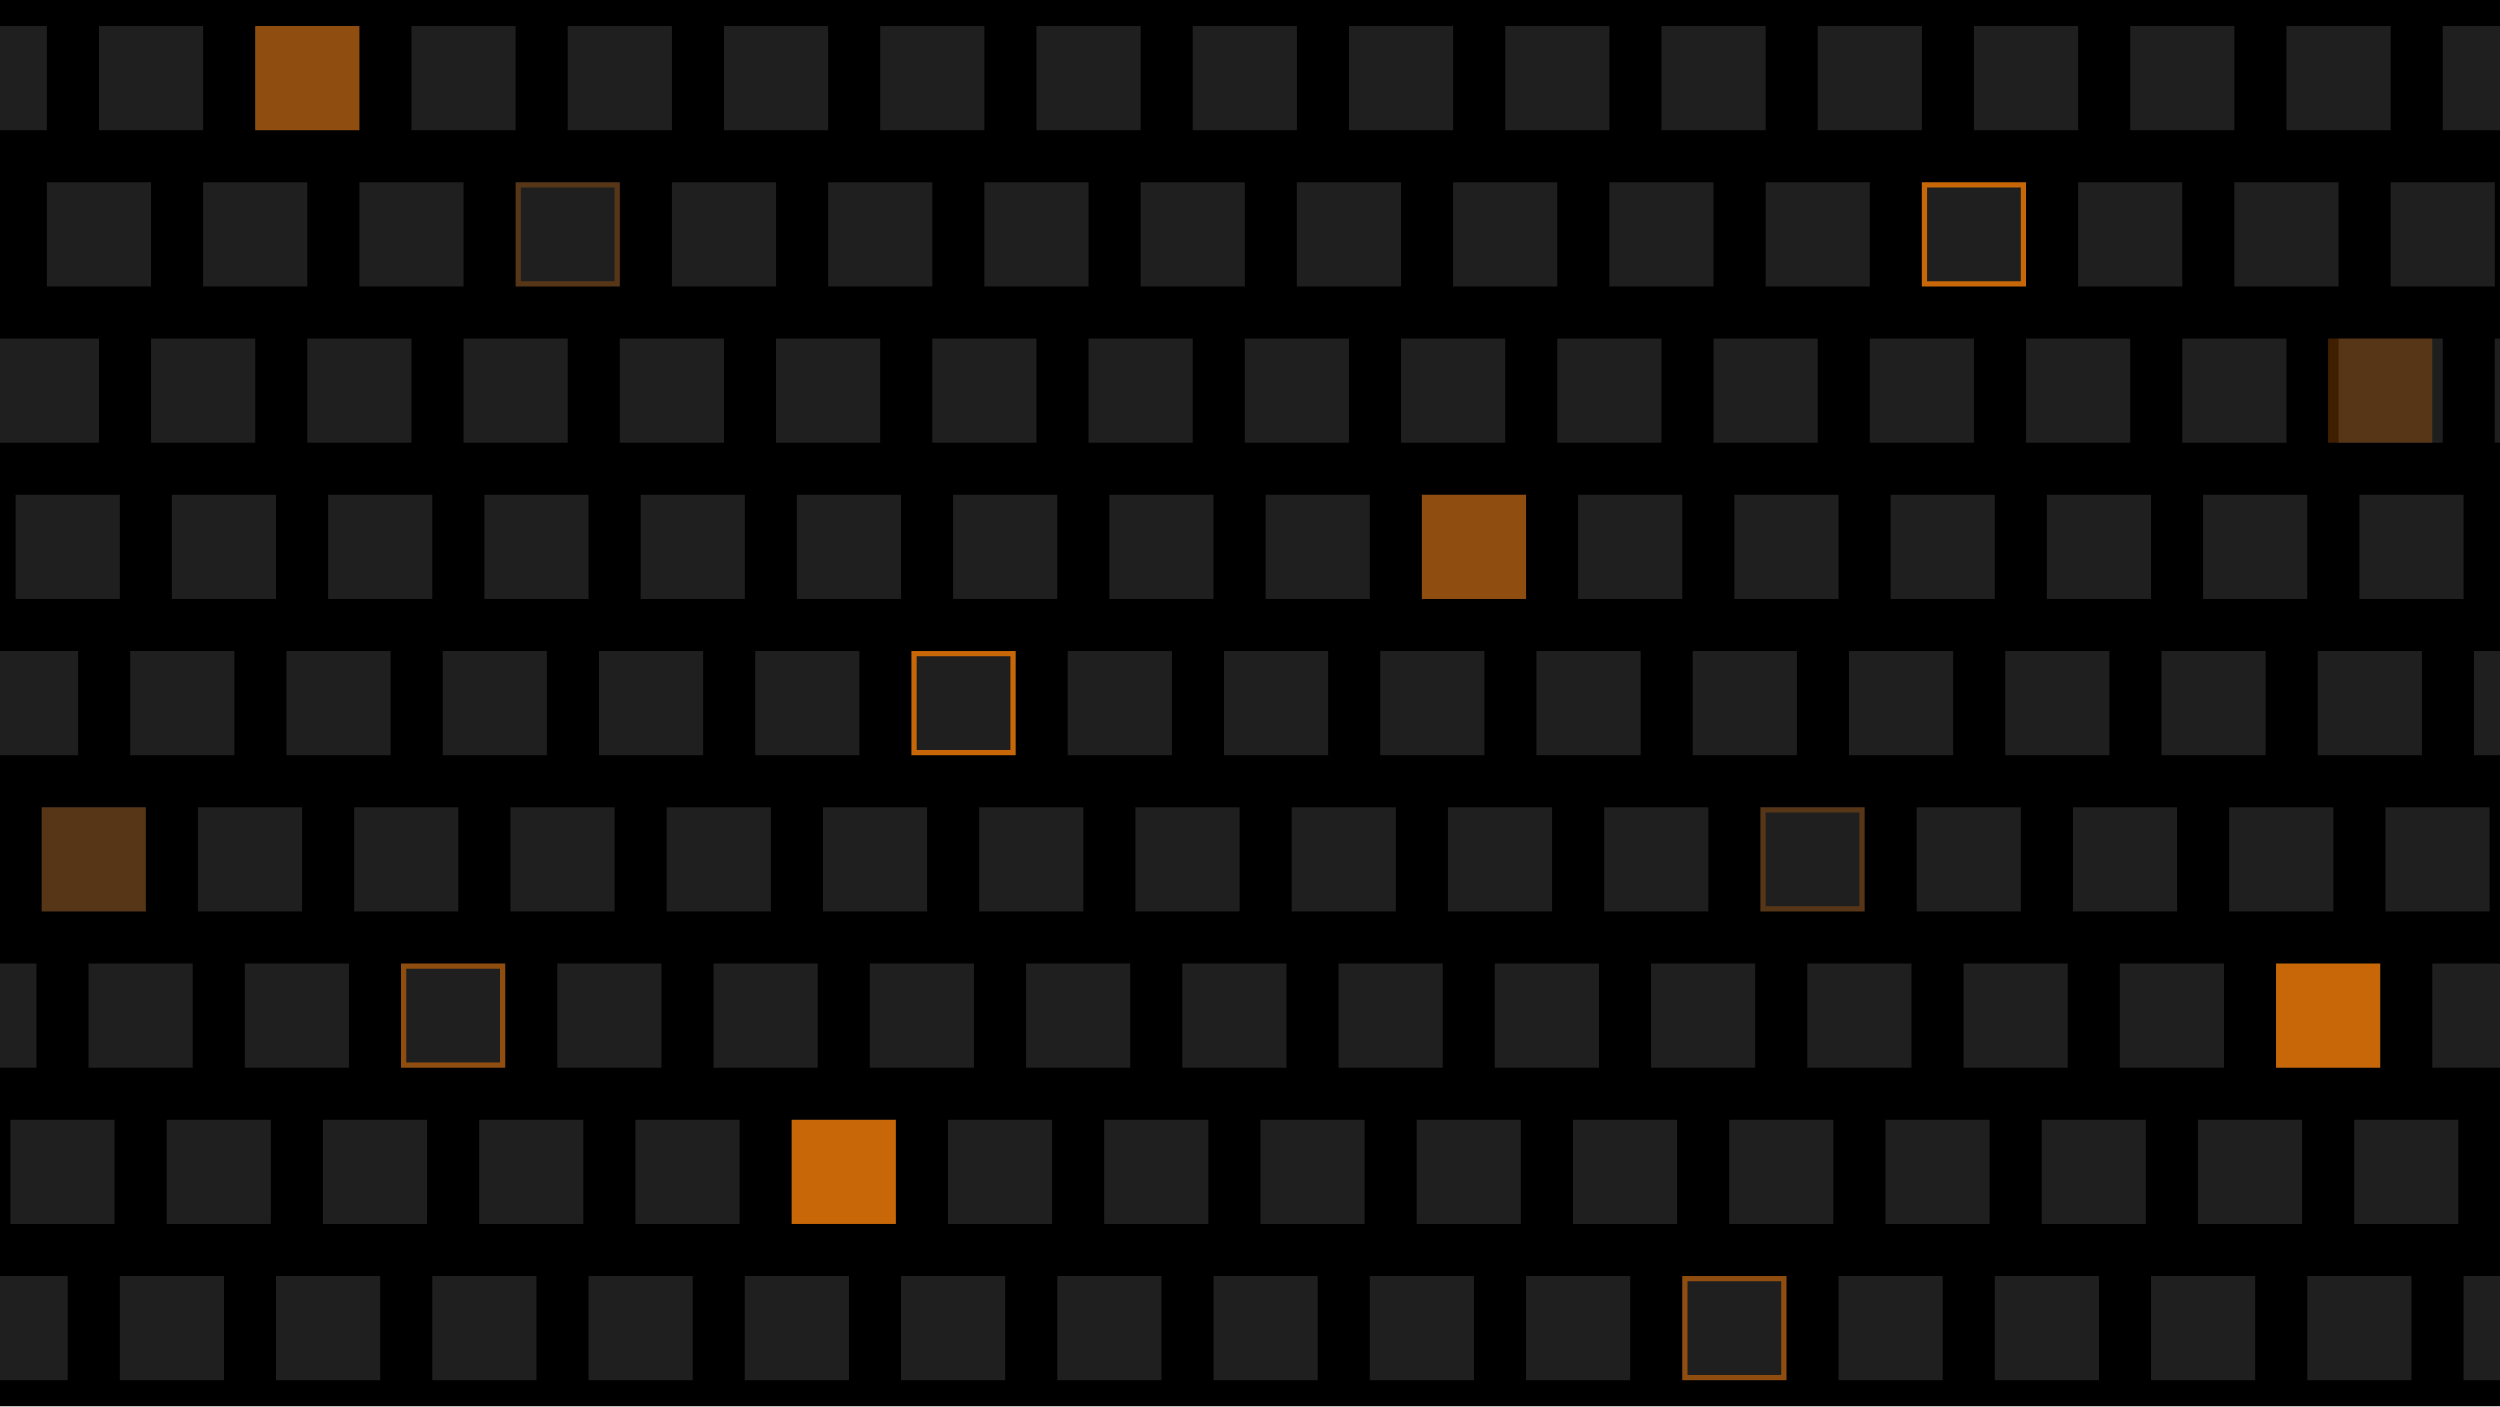
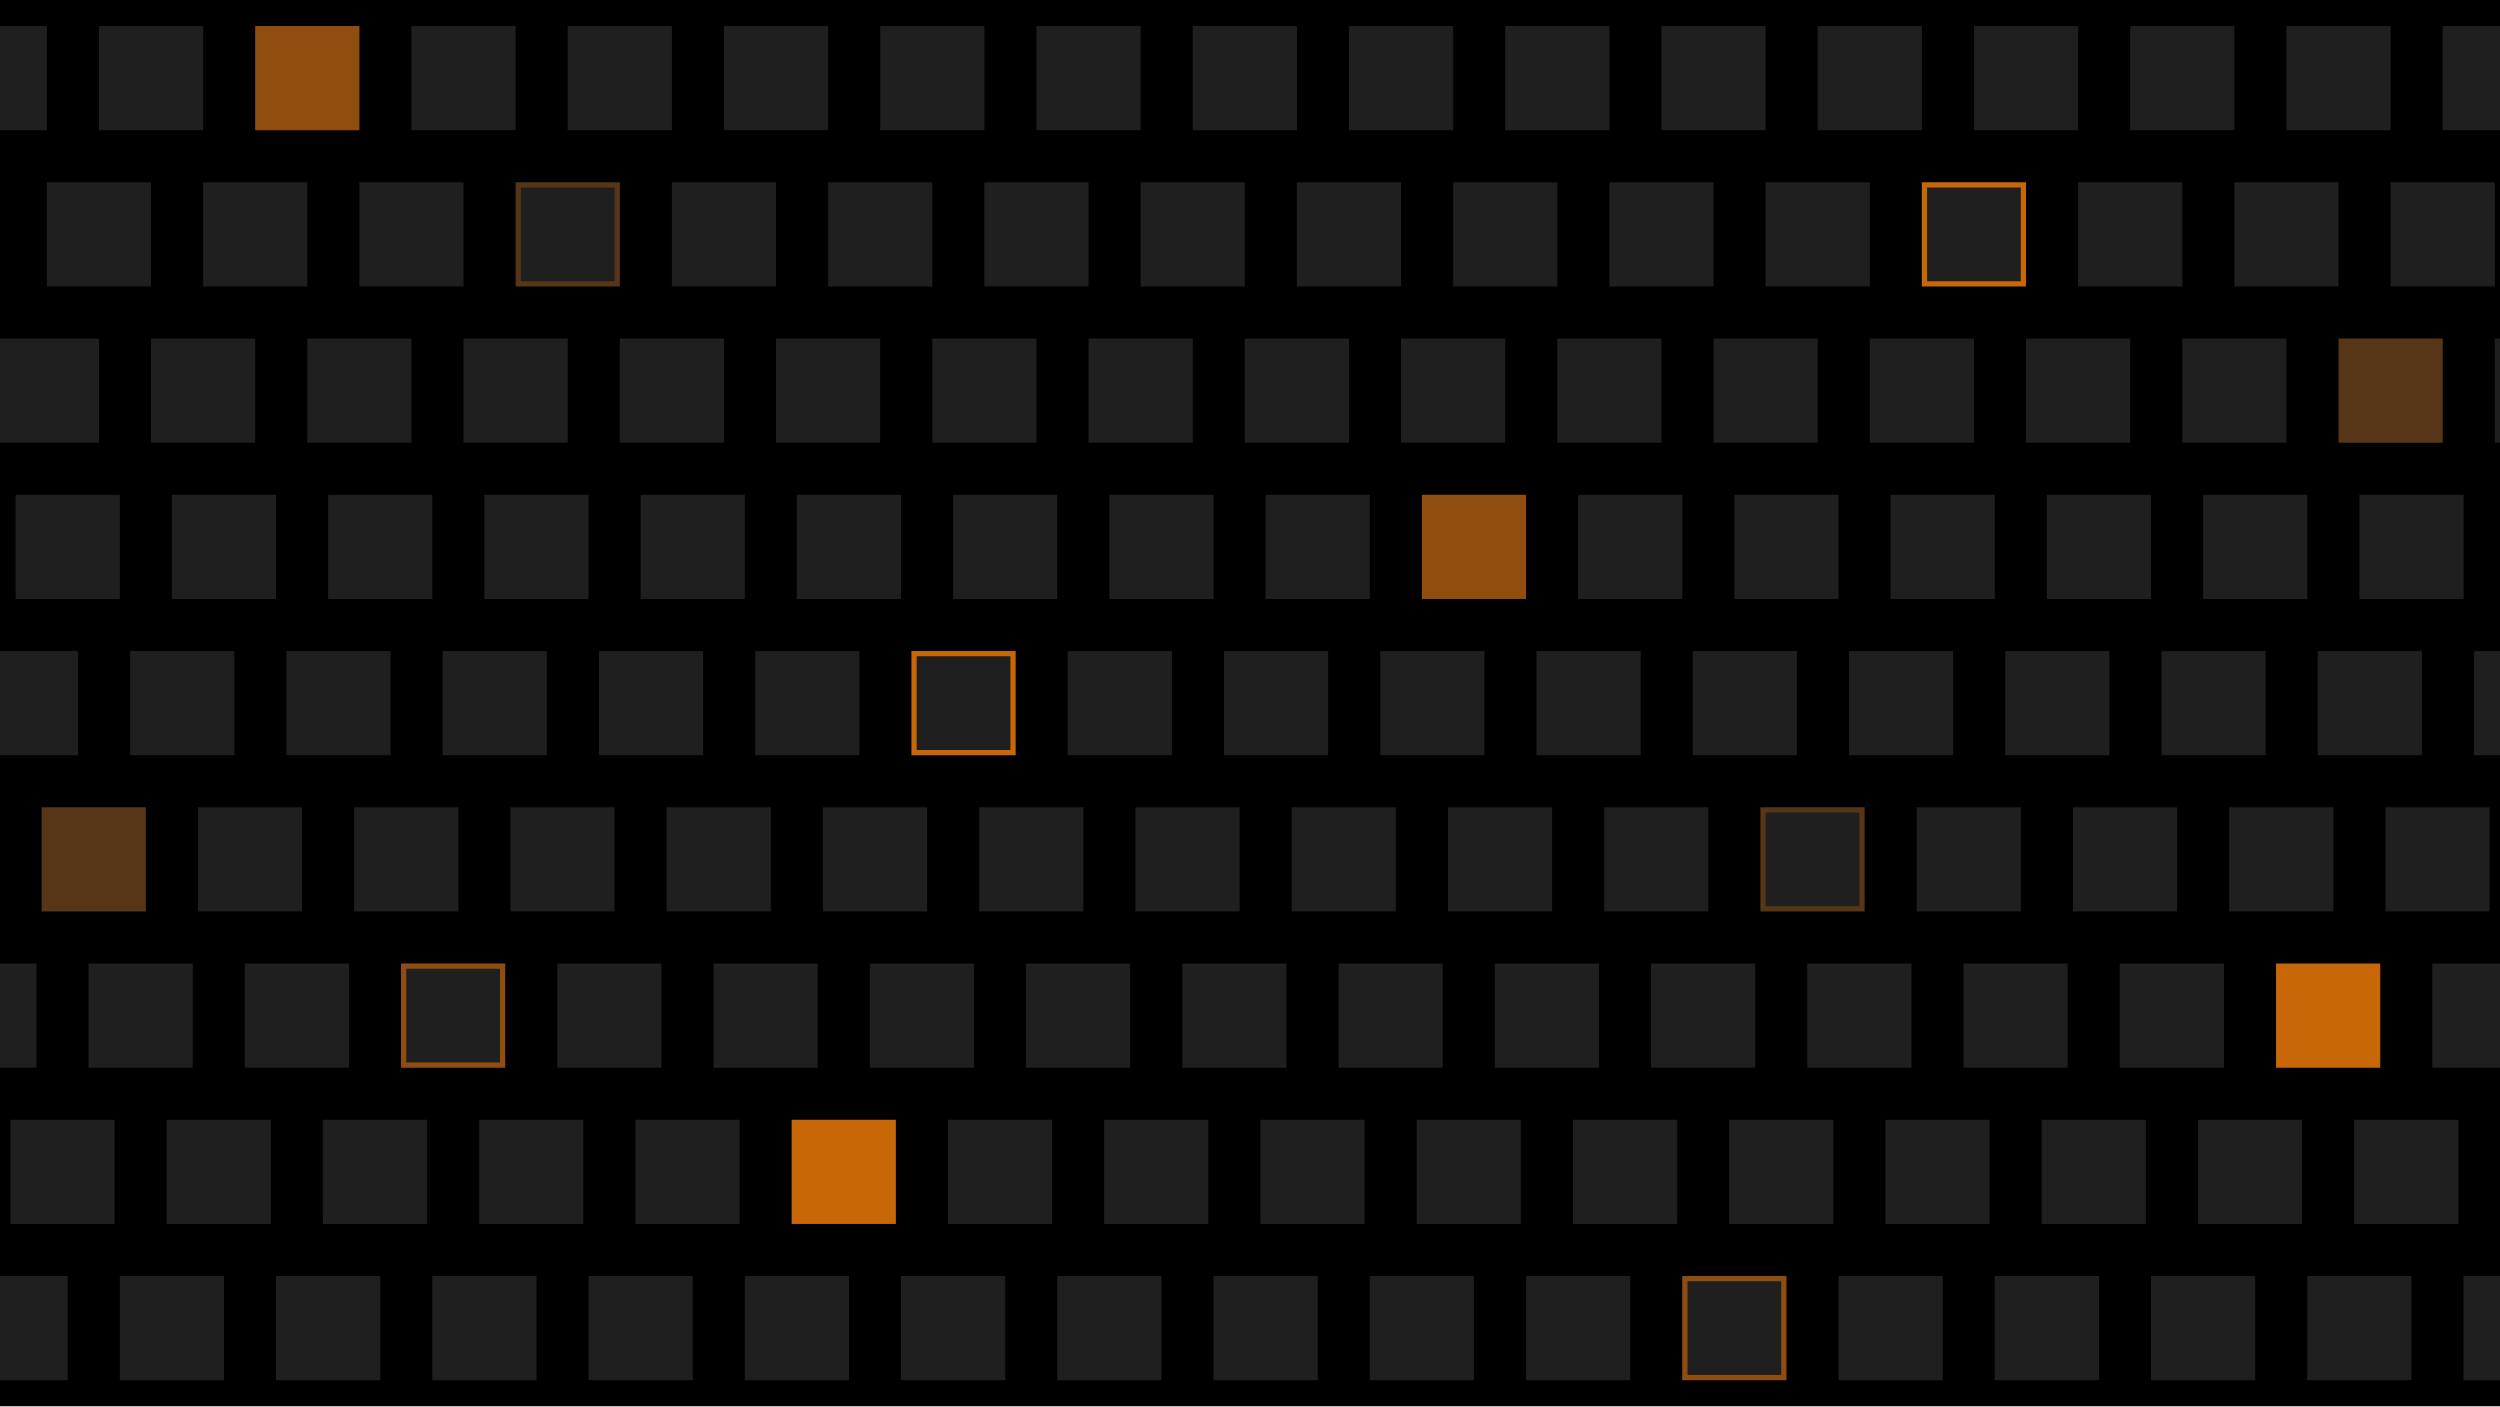
<svg xmlns="http://www.w3.org/2000/svg" width="1920" height="1080" version="1.1" viewBox="0 0 508 285.75">
  <g>
    <g>
      <rect width="508" height="285.75" />
-     </g>
-     <g stroke-width=".265">
-       <g fill="#1f1f1f">
+       <g fill="#1f1f1f" stroke-width=".265">
        <rect x="-11.642" y="5.292" width="21.167" height="21.167" />
        <rect x="20.108" y="5.292" width="21.167" height="21.167" />
        <rect x="51.858" y="5.292" width="21.167" height="21.167" />
        <rect x="83.608" y="5.292" width="21.167" height="21.167" />
        <rect x="115.36" y="5.292" width="21.167" height="21.167" />
        <rect x="147.11" y="5.292" width="21.167" height="21.167" />
        <rect x="178.86" y="5.292" width="21.167" height="21.167" />
        <rect x="210.61" y="5.292" width="21.167" height="21.167" />
        <rect x="242.36" y="5.292" width="21.167" height="21.167" />
        <rect x="274.11" y="5.292" width="21.167" height="21.167" />
        <rect x="305.86" y="5.292" width="21.167" height="21.167" />
        <rect x="337.61" y="5.292" width="21.167" height="21.167" />
        <rect x="369.36" y="5.292" width="21.167" height="21.167" />
        <rect x="401.11" y="5.292" width="21.167" height="21.167" />
        <rect x="432.86" y="5.292" width="21.167" height="21.167" />
        <rect x="464.61" y="5.292" width="21.167" height="21.167" />
        <rect x="9.525" y="37.042" width="21.167" height="21.167" />
        <rect x="41.275" y="37.042" width="21.167" height="21.167" />
        <rect x="73.025" y="37.042" width="21.167" height="21.167" />
        <rect x="104.78" y="37.042" width="21.167" height="21.167" />
        <rect x="136.53" y="37.042" width="21.167" height="21.167" />
        <rect x="168.28" y="37.042" width="21.167" height="21.167" />
        <rect x="200.02" y="37.042" width="21.167" height="21.167" />
        <rect x="231.78" y="37.042" width="21.167" height="21.167" />
        <rect x="263.52" y="37.042" width="21.167" height="21.167" />
        <rect x="295.27" y="37.042" width="21.167" height="21.167" />
        <rect x="327.02" y="37.042" width="21.167" height="21.167" />
        <rect x="358.78" y="37.042" width="21.167" height="21.167" />
        <rect x="390.52" y="37.042" width="21.167" height="21.167" />
        <rect x="422.27" y="37.042" width="21.167" height="21.167" />
        <rect x="454.02" y="37.042" width="21.167" height="21.167" />
        <rect x="485.78" y="37.042" width="21.167" height="21.167" />
        <rect x="-1.058" y="68.792" width="21.167" height="21.167" />
        <rect x="30.692" y="68.792" width="21.167" height="21.167" />
        <rect x="62.442" y="68.792" width="21.167" height="21.167" />
        <rect x="94.192" y="68.792" width="21.167" height="21.167" />
        <rect x="125.94" y="68.792" width="21.167" height="21.167" />
        <rect x="157.69" y="68.792" width="21.167" height="21.167" />
        <rect x="189.44" y="68.792" width="21.167" height="21.167" />
        <rect x="221.19" y="68.792" width="21.167" height="21.167" />
        <rect x="252.94" y="68.792" width="21.167" height="21.167" />
        <rect x="284.69" y="68.792" width="21.167" height="21.167" />
        <rect x="316.44" y="68.792" width="21.167" height="21.167" />
        <rect x="348.19" y="68.792" width="21.167" height="21.167" />
        <rect x="379.94" y="68.792" width="21.167" height="21.167" />
        <rect x="411.69" y="68.792" width="21.167" height="21.167" />
        <rect x="443.44" y="68.792" width="21.167" height="21.167" />
        <rect x="475.19" y="68.792" width="21.167" height="21.167" />
        <rect x="3.175" y="100.54" width="21.167" height="21.167" />
        <rect x="34.925" y="100.54" width="21.167" height="21.167" />
        <rect x="66.675" y="100.54" width="21.167" height="21.167" />
        <rect x="98.425" y="100.54" width="21.167" height="21.167" />
        <rect x="130.18" y="100.54" width="21.167" height="21.167" />
        <rect x="161.92" y="100.54" width="21.167" height="21.167" />
        <rect x="193.67" y="100.54" width="21.167" height="21.167" />
        <rect x="225.42" y="100.54" width="21.167" height="21.167" />
        <rect x="257.17" y="100.54" width="21.167" height="21.167" />
        <rect x="288.92" y="100.54" width="21.167" height="21.167" />
        <rect x="320.67" y="100.54" width="21.167" height="21.167" />
        <rect x="352.43" y="100.54" width="21.167" height="21.167" />
        <rect x="384.17" y="100.54" width="21.167" height="21.167" />
        <rect x="415.92" y="100.54" width="21.167" height="21.167" />
        <rect x="447.67" y="100.54" width="21.167" height="21.167" />
        <rect x="479.43" y="100.54" width="21.167" height="21.167" />
        <rect x="-5.292" y="132.29" width="21.167" height="21.167" />
        <rect x="26.458" y="132.29" width="21.167" height="21.167" />
        <rect x="58.208" y="132.29" width="21.167" height="21.167" />
        <rect x="89.958" y="132.29" width="21.167" height="21.167" />
        <rect x="121.71" y="132.29" width="21.167" height="21.167" />
        <rect x="153.46" y="132.29" width="21.167" height="21.167" />
        <rect x="185.21" y="132.29" width="21.167" height="21.167" />
        <rect x="216.96" y="132.29" width="21.167" height="21.167" />
        <rect x="248.71" y="132.29" width="21.167" height="21.167" />
        <rect x="280.46" y="132.29" width="21.167" height="21.167" />
        <rect x="312.21" y="132.29" width="21.167" height="21.167" />
        <rect x="343.96" y="132.29" width="21.167" height="21.167" />
        <rect x="375.71" y="132.29" width="21.167" height="21.167" />
        <rect x="407.46" y="132.29" width="21.167" height="21.167" />
        <rect x="439.21" y="132.29" width="21.167" height="21.167" />
        <rect x="470.96" y="132.29" width="21.167" height="21.167" />
        <rect x="8.467" y="164.04" width="21.167" height="21.167" />
        <rect x="40.217" y="164.04" width="21.167" height="21.167" />
        <rect x="71.967" y="164.04" width="21.167" height="21.167" />
        <rect x="103.72" y="164.04" width="21.167" height="21.167" />
        <rect x="135.47" y="164.04" width="21.167" height="21.167" />
        <rect x="167.22" y="164.04" width="21.167" height="21.167" />
        <rect x="198.97" y="164.04" width="21.167" height="21.167" />
        <rect x="230.72" y="164.04" width="21.167" height="21.167" />
        <rect x="262.47" y="164.04" width="21.167" height="21.167" />
        <rect x="294.22" y="164.04" width="21.167" height="21.167" />
        <rect x="325.97" y="164.04" width="21.167" height="21.167" />
        <rect x="357.72" y="164.04" width="21.167" height="21.167" />
        <rect x="389.47" y="164.04" width="21.167" height="21.167" />
        <rect x="421.22" y="164.04" width="21.167" height="21.167" />
        <rect x="452.97" y="164.04" width="21.167" height="21.167" />
        <rect x="484.72" y="164.04" width="21.167" height="21.167" />
        <rect x="17.992" y="195.79" width="21.167" height="21.167" />
        <rect x="49.742" y="195.79" width="21.167" height="21.167" />
        <rect x="81.492" y="195.79" width="21.167" height="21.167" />
        <rect x="113.24" y="195.79" width="21.167" height="21.167" />
        <rect x="144.99" y="195.79" width="21.167" height="21.167" />
        <rect x="176.74" y="195.79" width="21.167" height="21.167" />
        <rect x="208.49" y="195.79" width="21.167" height="21.167" />
        <rect x="240.24" y="195.79" width="21.167" height="21.167" />
        <rect x="271.99" y="195.79" width="21.167" height="21.167" />
        <rect x="303.74" y="195.79" width="21.167" height="21.167" />
        <rect x="335.49" y="195.79" width="21.167" height="21.167" />
        <rect x="367.24" y="195.79" width="21.167" height="21.167" />
        <rect x="398.99" y="195.79" width="21.167" height="21.167" />
        <rect x="430.74" y="195.79" width="21.167" height="21.167" />
        <rect x="462.49" y="195.79" width="21.167" height="21.167" />
        <rect x="494.24" y="195.79" width="21.167" height="21.167" />
        <rect x="2.117" y="227.54" width="21.167" height="21.167" />
        <rect x="33.867" y="227.54" width="21.167" height="21.167" />
        <rect x="65.617" y="227.54" width="21.167" height="21.167" />
        <rect x="97.367" y="227.54" width="21.167" height="21.167" />
        <rect x="129.12" y="227.54" width="21.167" height="21.167" />
        <rect x="160.87" y="227.54" width="21.167" height="21.167" />
        <rect x="192.62" y="227.54" width="21.167" height="21.167" />
        <rect x="224.37" y="227.54" width="21.167" height="21.167" />
        <rect x="256.12" y="227.54" width="21.167" height="21.167" />
        <rect x="287.87" y="227.54" width="21.167" height="21.167" />
        <rect x="319.62" y="227.54" width="21.167" height="21.167" />
        <rect x="351.37" y="227.54" width="21.167" height="21.167" />
        <rect x="383.12" y="227.54" width="21.167" height="21.167" />
        <rect x="414.87" y="227.54" width="21.167" height="21.167" />
        <rect x="446.62" y="227.54" width="21.167" height="21.167" />
        <rect x="478.37" y="227.54" width="21.167" height="21.167" />
        <rect x="-7.408" y="259.29" width="21.167" height="21.167" />
        <rect x="24.342" y="259.29" width="21.167" height="21.167" />
        <rect x="56.092" y="259.29" width="21.167" height="21.167" />
        <rect x="87.842" y="259.29" width="21.167" height="21.167" />
        <rect x="119.59" y="259.29" width="21.167" height="21.167" />
        <rect x="151.34" y="259.29" width="21.167" height="21.167" />
        <rect x="183.09" y="259.29" width="21.167" height="21.167" />
        <rect x="214.84" y="259.29" width="21.167" height="21.167" />
        <rect x="246.59" y="259.29" width="21.167" height="21.167" />
        <rect x="278.34" y="259.29" width="21.167" height="21.167" />
        <rect x="310.09" y="259.29" width="21.167" height="21.167" />
        <rect x="341.84" y="259.29" width="21.167" height="21.167" />
        <rect x="373.59" y="259.29" width="21.167" height="21.167" />
        <rect x="405.34" y="259.29" width="21.167" height="21.167" />
        <rect x="437.09" y="259.29" width="21.167" height="21.167" />
        <rect x="468.84" y="259.29" width="21.167" height="21.167" />
        <rect x="496.36" y="5.292" width="21.167" height="21.167" />
        <rect x="517.53" y="37.042" width="21.167" height="21.167" />
        <rect x="506.94" y="68.792" width="21.167" height="21.167" />
        <rect x="511.18" y="100.54" width="21.167" height="21.167" />
        <rect x="502.71" y="132.29" width="21.167" height="21.167" />
        <rect x="516.47" y="164.04" width="21.167" height="21.167" />
        <rect x="525.99" y="195.79" width="21.167" height="21.167" />
        <rect x="510.12" y="227.54" width="21.167" height="21.167" />
        <rect x="500.59" y="259.29" width="21.167" height="21.167" />
        <rect x="-43.392" y="5.292" width="21.167" height="21.167" />
        <rect x="-22.225" y="37.042" width="21.167" height="21.167" />
        <rect x="-32.808" y="68.792" width="21.167" height="21.167" />
        <rect x="-28.575" y="100.54" width="21.167" height="21.167" />
        <rect x="-37.042" y="132.29" width="21.167" height="21.167" />
        <rect x="-23.283" y="164.04" width="21.167" height="21.167" />
        <rect x="-13.758" y="195.79" width="21.167" height="21.167" />
        <rect x="-29.633" y="227.54" width="21.167" height="21.167" />
        <rect x="-39.158" y="259.29" width="21.167" height="21.167" />
      </g>
-       <g fill="#ff7f00">
+       <g fill="#ff7f00" stroke-width=".265">
        <path d="m185.21 132.29v21.167h21.167v-21.167zm1.058 1.058h19.05v19.05h-19.05z" fill-opacity=".75" />
        <path d="m104.78 37.042v21.167h21.167v-21.167zm1.058 1.058h19.05v19.05h-19.05z" fill-opacity=".25" />
        <path d="m341.84 259.29v21.167h21.167v-21.167zm1.058 1.058h19.05v19.05h-19.05z" fill-opacity=".5" />
        <path d="m357.72 164.04v21.167h21.167v-21.167zm1.058 1.058h19.05v19.05h-19.05z" fill-opacity=".25" />
        <path d="m81.492 195.79v21.167h21.167v-21.167zm1.058 1.058h19.05v19.05h-19.05z" fill-opacity=".5" />
        <rect x="288.93" y="100.54" width="21.167" height="21.167" fill-opacity=".5" />
        <rect x="8.467" y="164.04" width="21.167" height="21.167" fill-opacity=".25" />
        <rect x="462.49" y="195.79" width="21.167" height="21.167" fill-opacity=".75" />
-         <rect x="473.07" y="68.792" width="21.167" height="21.167" fill-opacity=".25" />
+         <rect x="475.19" y="68.792" width="21.167" height="21.167" fill-opacity=".25" />
        <path d="m390.52 37.042v21.167h21.167v-21.167zm1.058 1.058h19.05v19.05h-19.05z" fill-opacity=".75" />
        <rect x="51.858" y="5.292" width="21.167" height="21.167" fill-opacity=".5" />
        <rect x="160.87" y="227.54" width="21.167" height="21.167" fill-opacity=".75" />
      </g>
    </g>
  </g>
  <g display="none">
    <g display="inline">
      <g fill="#ff7f00">
-         <rect transform="rotate(-14.685)" x="188.35" y="181.31" width="42.333" height="42.333" display="inline" fill-rule="evenodd" />
-         <g>
-           <rect transform="rotate(-14.685)" x="188.35" y="181.31" width="42.333" height="42.333" display="inline" fill-rule="evenodd" stroke="#000" stroke-linecap="square" stroke-width="1.587" />
-           <text transform="rotate(-14.685)" x="230.167" y="230.691" display="inline" font-family="'Museo Sans'" font-size="3.175px" letter-spacing="0px" stroke="#000000" stroke-width="1.587" word-spacing="0px" style="line-height:0%" xml:space="preserve">
-             <tspan x="230.685" y="230.691" font-family="'Museo Sans'" font-size="6.615px" letter-spacing=".519px" stroke="#000000" stroke-width="1.587" text-align="end" text-anchor="end" style="line-height:125%">Shift</tspan>
-           </text>
-           <text transform="rotate(-14.685)" x="230.167" y="230.691" display="inline" font-family="'Museo Sans'" font-size="3.175px" letter-spacing="0px" stroke="#ff7f00" stroke-width="0" word-spacing="0px" style="line-height:0%" xml:space="preserve">
-             <tspan x="230.685" y="230.691" font-family="'Museo Sans'" font-size="6.615px" letter-spacing=".519px" stroke="#ff7f00" stroke-width="0" text-align="end" text-anchor="end" style="line-height:125%">Shift</tspan>
-           </text>
-         </g>
+         <rect transform="rotate(-15)" x="187.2" y="182.58" width="42.333" height="42.333" stop-color="#000000" stroke="#000" stroke-linecap="square" stroke-width="1.587" style="-inkscape-stroke:none;font-variation-settings:normal" />
+         <text transform="rotate(-15.092)" x="228.721" y="232.176" display="inline" font-family="'Museo Sans'" font-size="3.175px" letter-spacing="0px" stroke="#000000" stroke-width="1.587" word-spacing="0px" style="line-height:0%" xml:space="preserve">
+           <tspan x="229.239" y="232.176" font-family="'Museo Sans'" font-size="6.615px" letter-spacing=".519px" stroke="#000000" stroke-width="1.587" text-align="end" text-anchor="end" style="line-height:125%">Shift</tspan>
+         </text>
+         <text transform="rotate(-15.092)" x="228.721" y="232.176" display="inline" font-family="'Museo Sans'" font-size="3.175px" letter-spacing="0px" stroke="#ff7f00" stroke-width="0" word-spacing="0px" style="line-height:0%" xml:space="preserve">
+           <tspan x="229.239" y="232.176" font-family="'Museo Sans'" font-size="6.615px" letter-spacing=".519px" stroke="#ff7f00" stroke-width="0" text-align="end" text-anchor="end" style="line-height:125%">Shift</tspan>
+         </text>
      </g>
-       <text transform="rotate(-14.685)" x="192.067" y="192.786" display="inline" fill="#000000" font-family="'Museo Sans'" font-size="10.583px" letter-spacing="2.921px" stroke-width="0" word-spacing="0px" style="line-height:0%" xml:space="preserve">
-         <tspan x="192.067" y="192.786" style="line-height:1.25">Ben</tspan>
-         <tspan x="192.067" y="206.015" style="line-height:1.25">Pig</tspan>
-         <tspan x="192.067" y="219.244" style="line-height:1.25">Chu</tspan>
+       <text transform="rotate(-15.092)" x="190.621" y="194.271" display="inline" fill="#000000" font-family="'Museo Sans'" font-size="10.583px" letter-spacing="2.921px" stroke-width="0" word-spacing="0px" style="line-height:0%" xml:space="preserve">
+         <tspan x="190.621" y="194.271" style="line-height:1.25">Ben</tspan>
+         <tspan x="190.621" y="207.5" style="line-height:1.25">Pig</tspan>
+         <tspan x="190.621" y="220.729" style="line-height:1.25">Chu</tspan>
      </text>
+       <path transform="scale(.26458)" d="m1014.4 445.69-148.75 39.859 39.859 148.75 148.75-39.859zm-4.242 7.35 36.752 137.16-137.16 36.752-36.752-137.16z" color="#000000" fill="#ff7f00" stroke-linecap="square" stroke-width="6" style="-inkscape-stroke:none" />
    </g>
  </g>
</svg>
